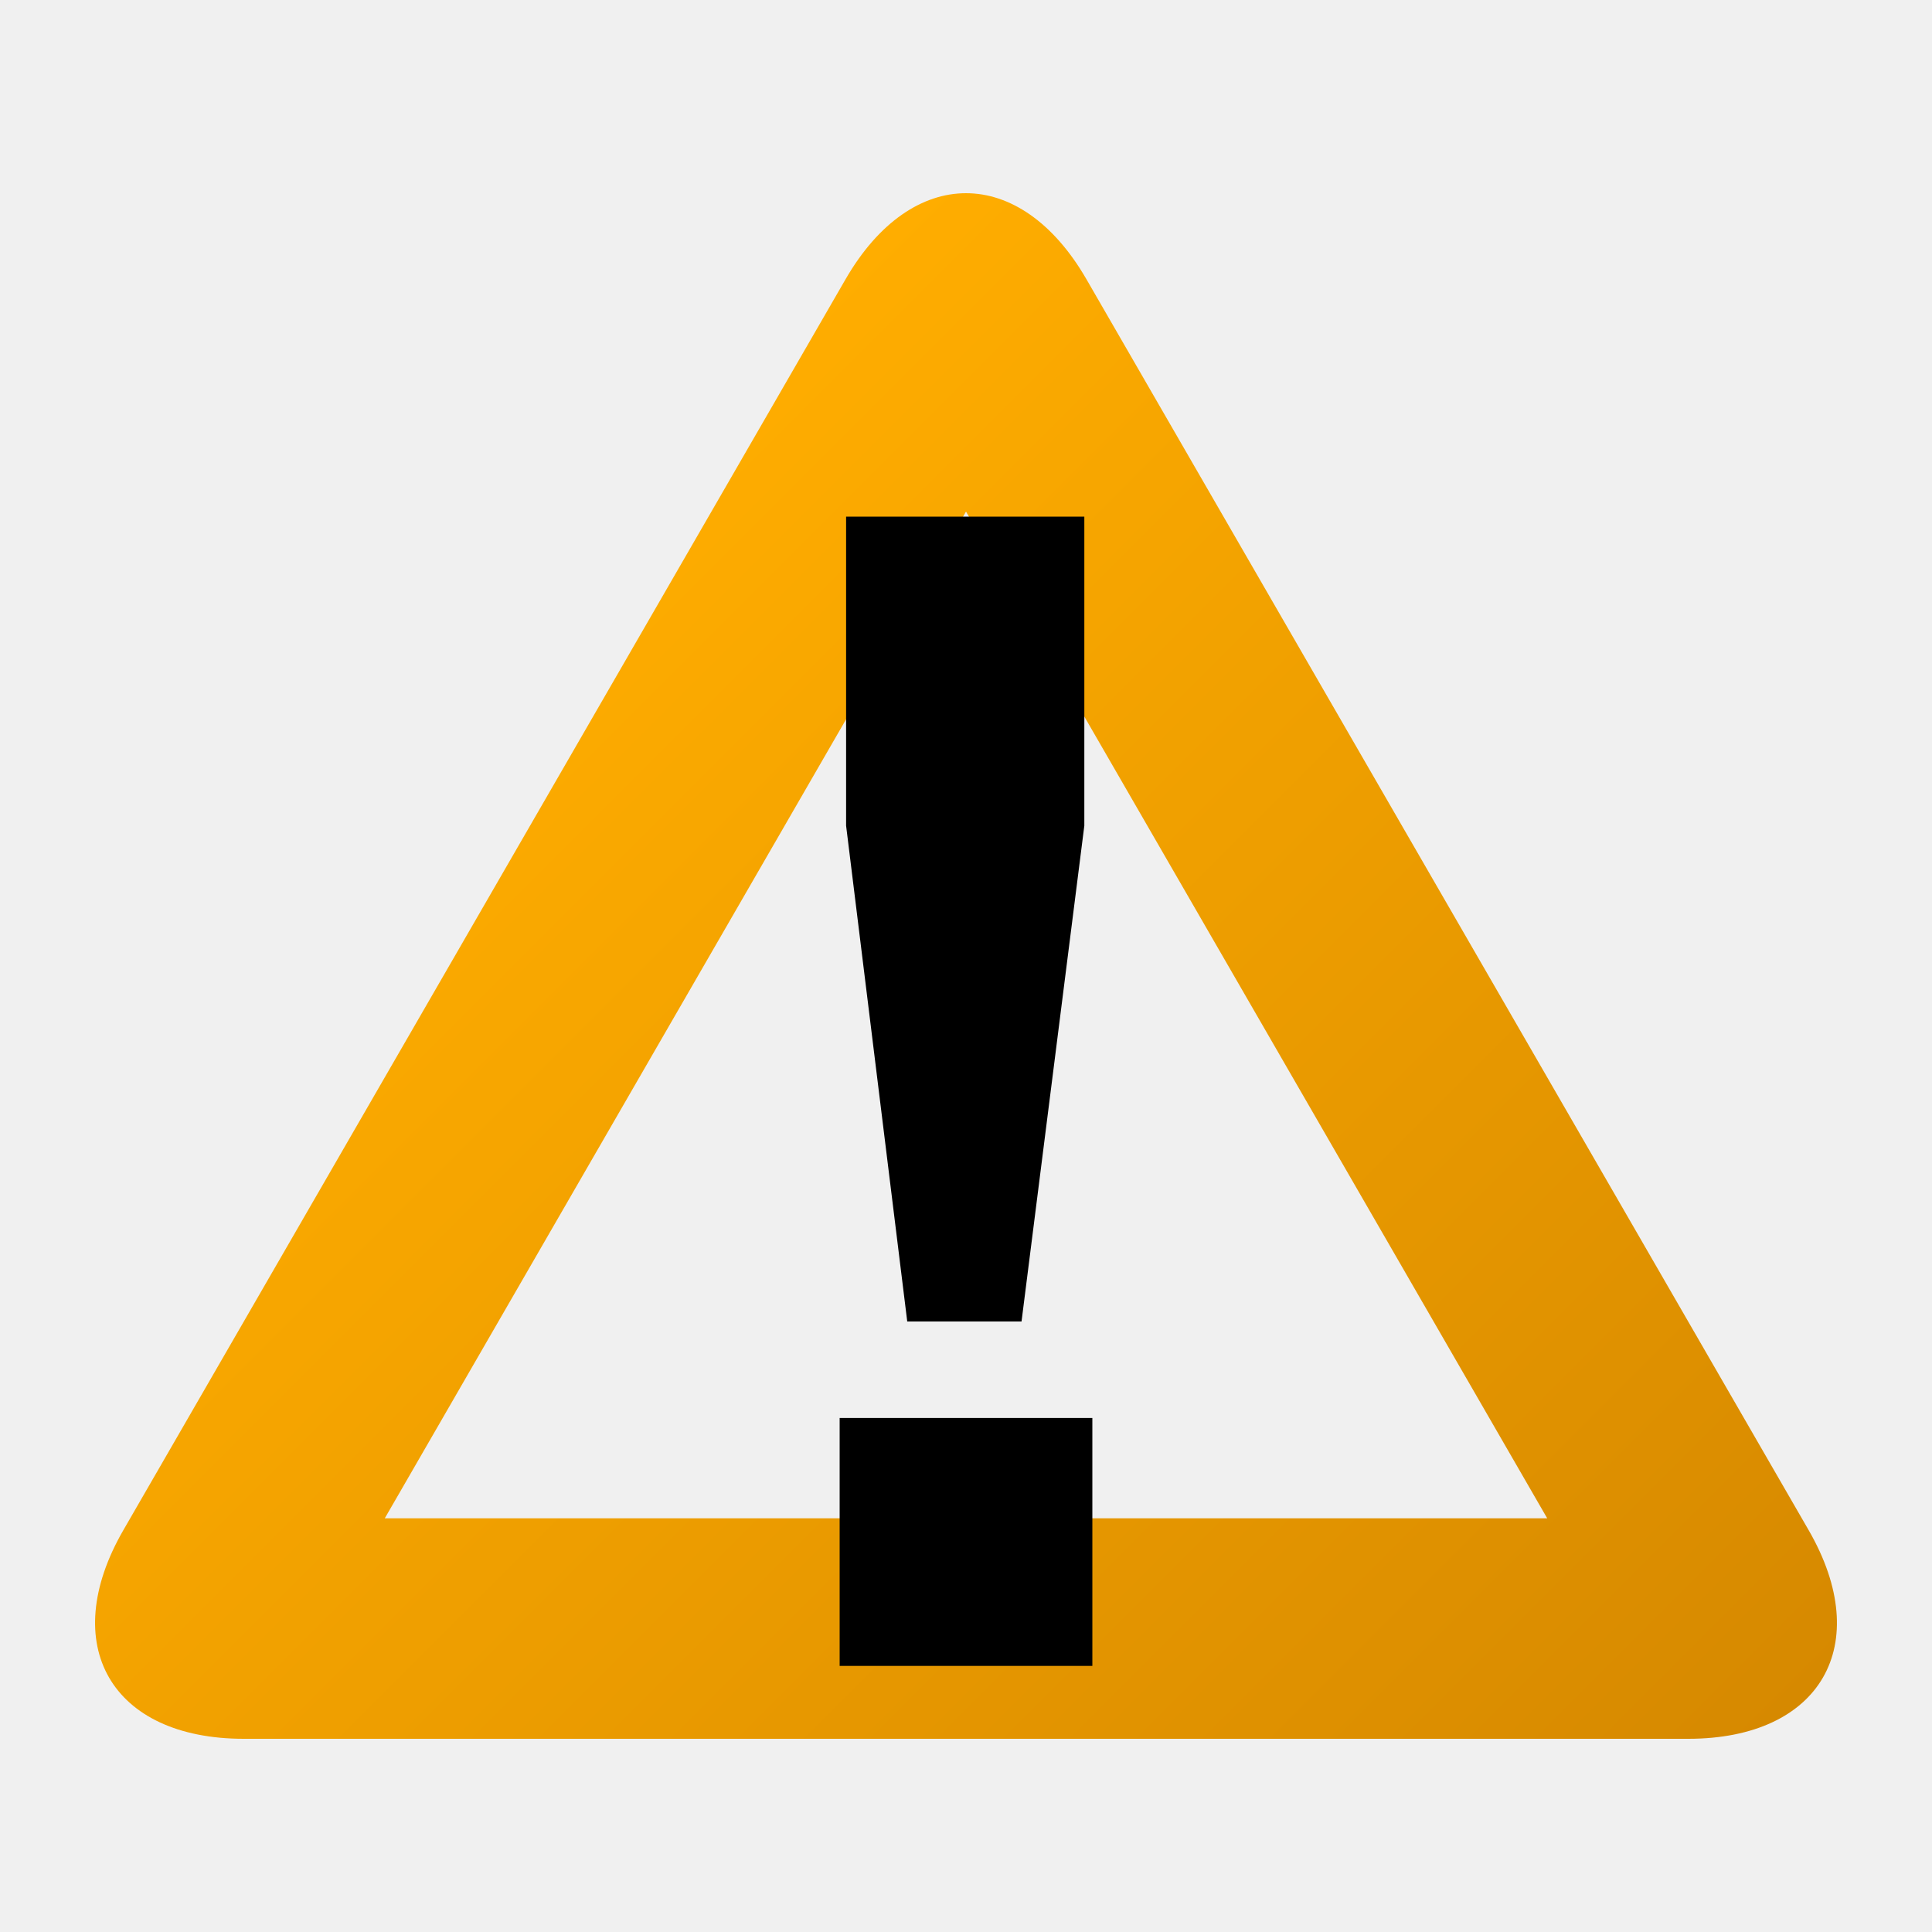
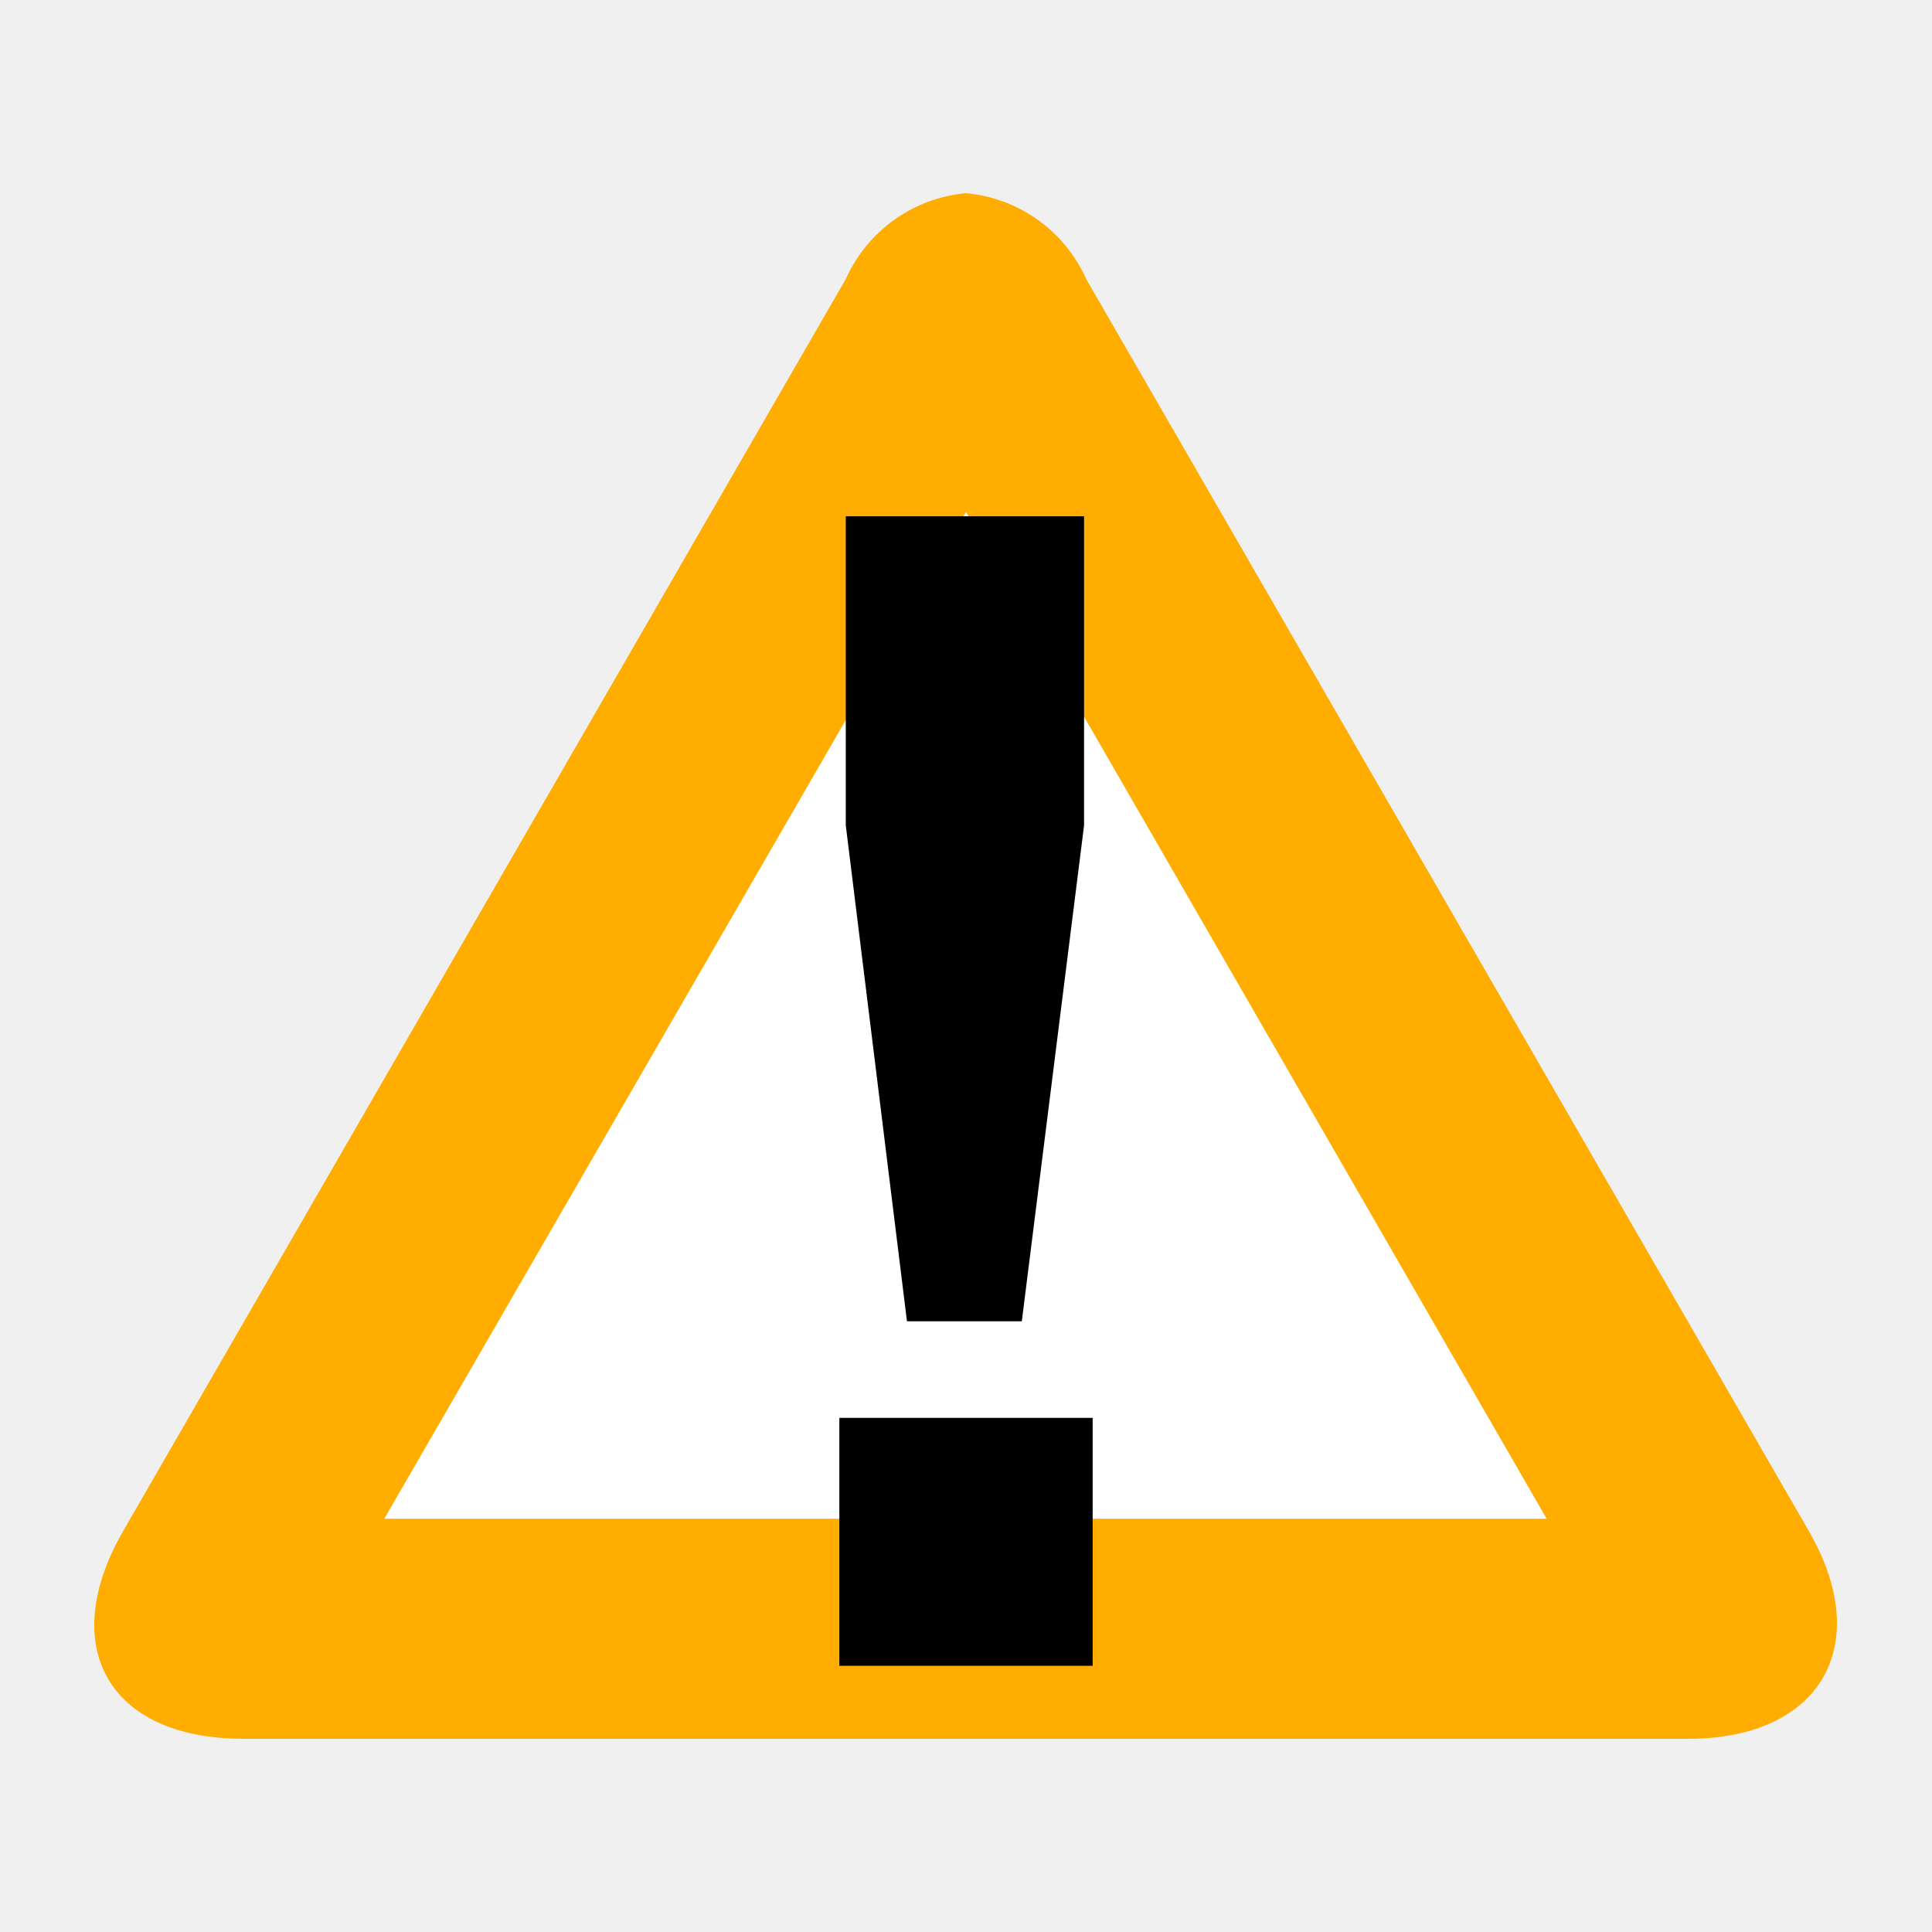
- <svg xmlns="http://www.w3.org/2000/svg" width="18" height="18" viewBox="0 0 500 500">
-   <linearGradient id="a" gradientUnits="userSpaceOnUse" x1="95.232" y1="192.873" x2="404.768" y2="502.409">
-     <stop offset="0" stop-color="#ffad00" />
-     <stop offset="1" stop-color="#d68900" />
-   </linearGradient>
-   <path fill="url(#a)" d="M250 132.403l150.418 260.535H99.58L250 132.403M250 50c-11.3 0-22.6 7.424-31.172 22.272L31.92 396.008C14.778 425.704 28.805 450 63.095 450h373.812c34.29 0 48.318-24.296 31.173-53.992L281.172 72.272C272.6 57.424 261.3 50 250 50z" />
-   <path d="M282.7 366.98v64.153h-65.4V366.98h65.4zm-18.328-24.982h-29.578L218.97 213.685v-79.972h61.653v79.972l-16.25 128.313z" />
+ <svg xmlns="http://www.w3.org/2000/svg" width="18" height="18" viewBox="0 0 18 18">
+   <defs>
+     <linearGradient id="a" x1="5450.79" y1="-3924.12" x2="5760.32" y2="-4233.66" gradientTransform="matrix(.04 0 0 -.04 -192.8 -134.32)" gradientUnits="userSpaceOnUse">
+       <stop offset="0" stop-color="#ffad00" />
+       <stop offset="1" stop-color="#d68900" />
+     </linearGradient>
+   </defs>
+   <path d="M9 1.8a1.36 1.36 0 0 0-1.12.8L1.15 14.26C.53 15.33 1 16.2 2.27 16.2h13.46c1.23 0 1.74-.87 1.12-1.94L10.12 2.6A1.36 1.36 0 0 0 9 1.8z" fill="url(#a)" />
+   <path fill="#fff" d="M9 4.77l5.41 9.38H3.58L9 4.77" />
+   <path d="M10.18 13.21v2.31H7.82v-2.31zm-.66-.9H8.45l-.57-4.62V4.81h2.22v2.88l-.58 4.62z" />
</svg>
